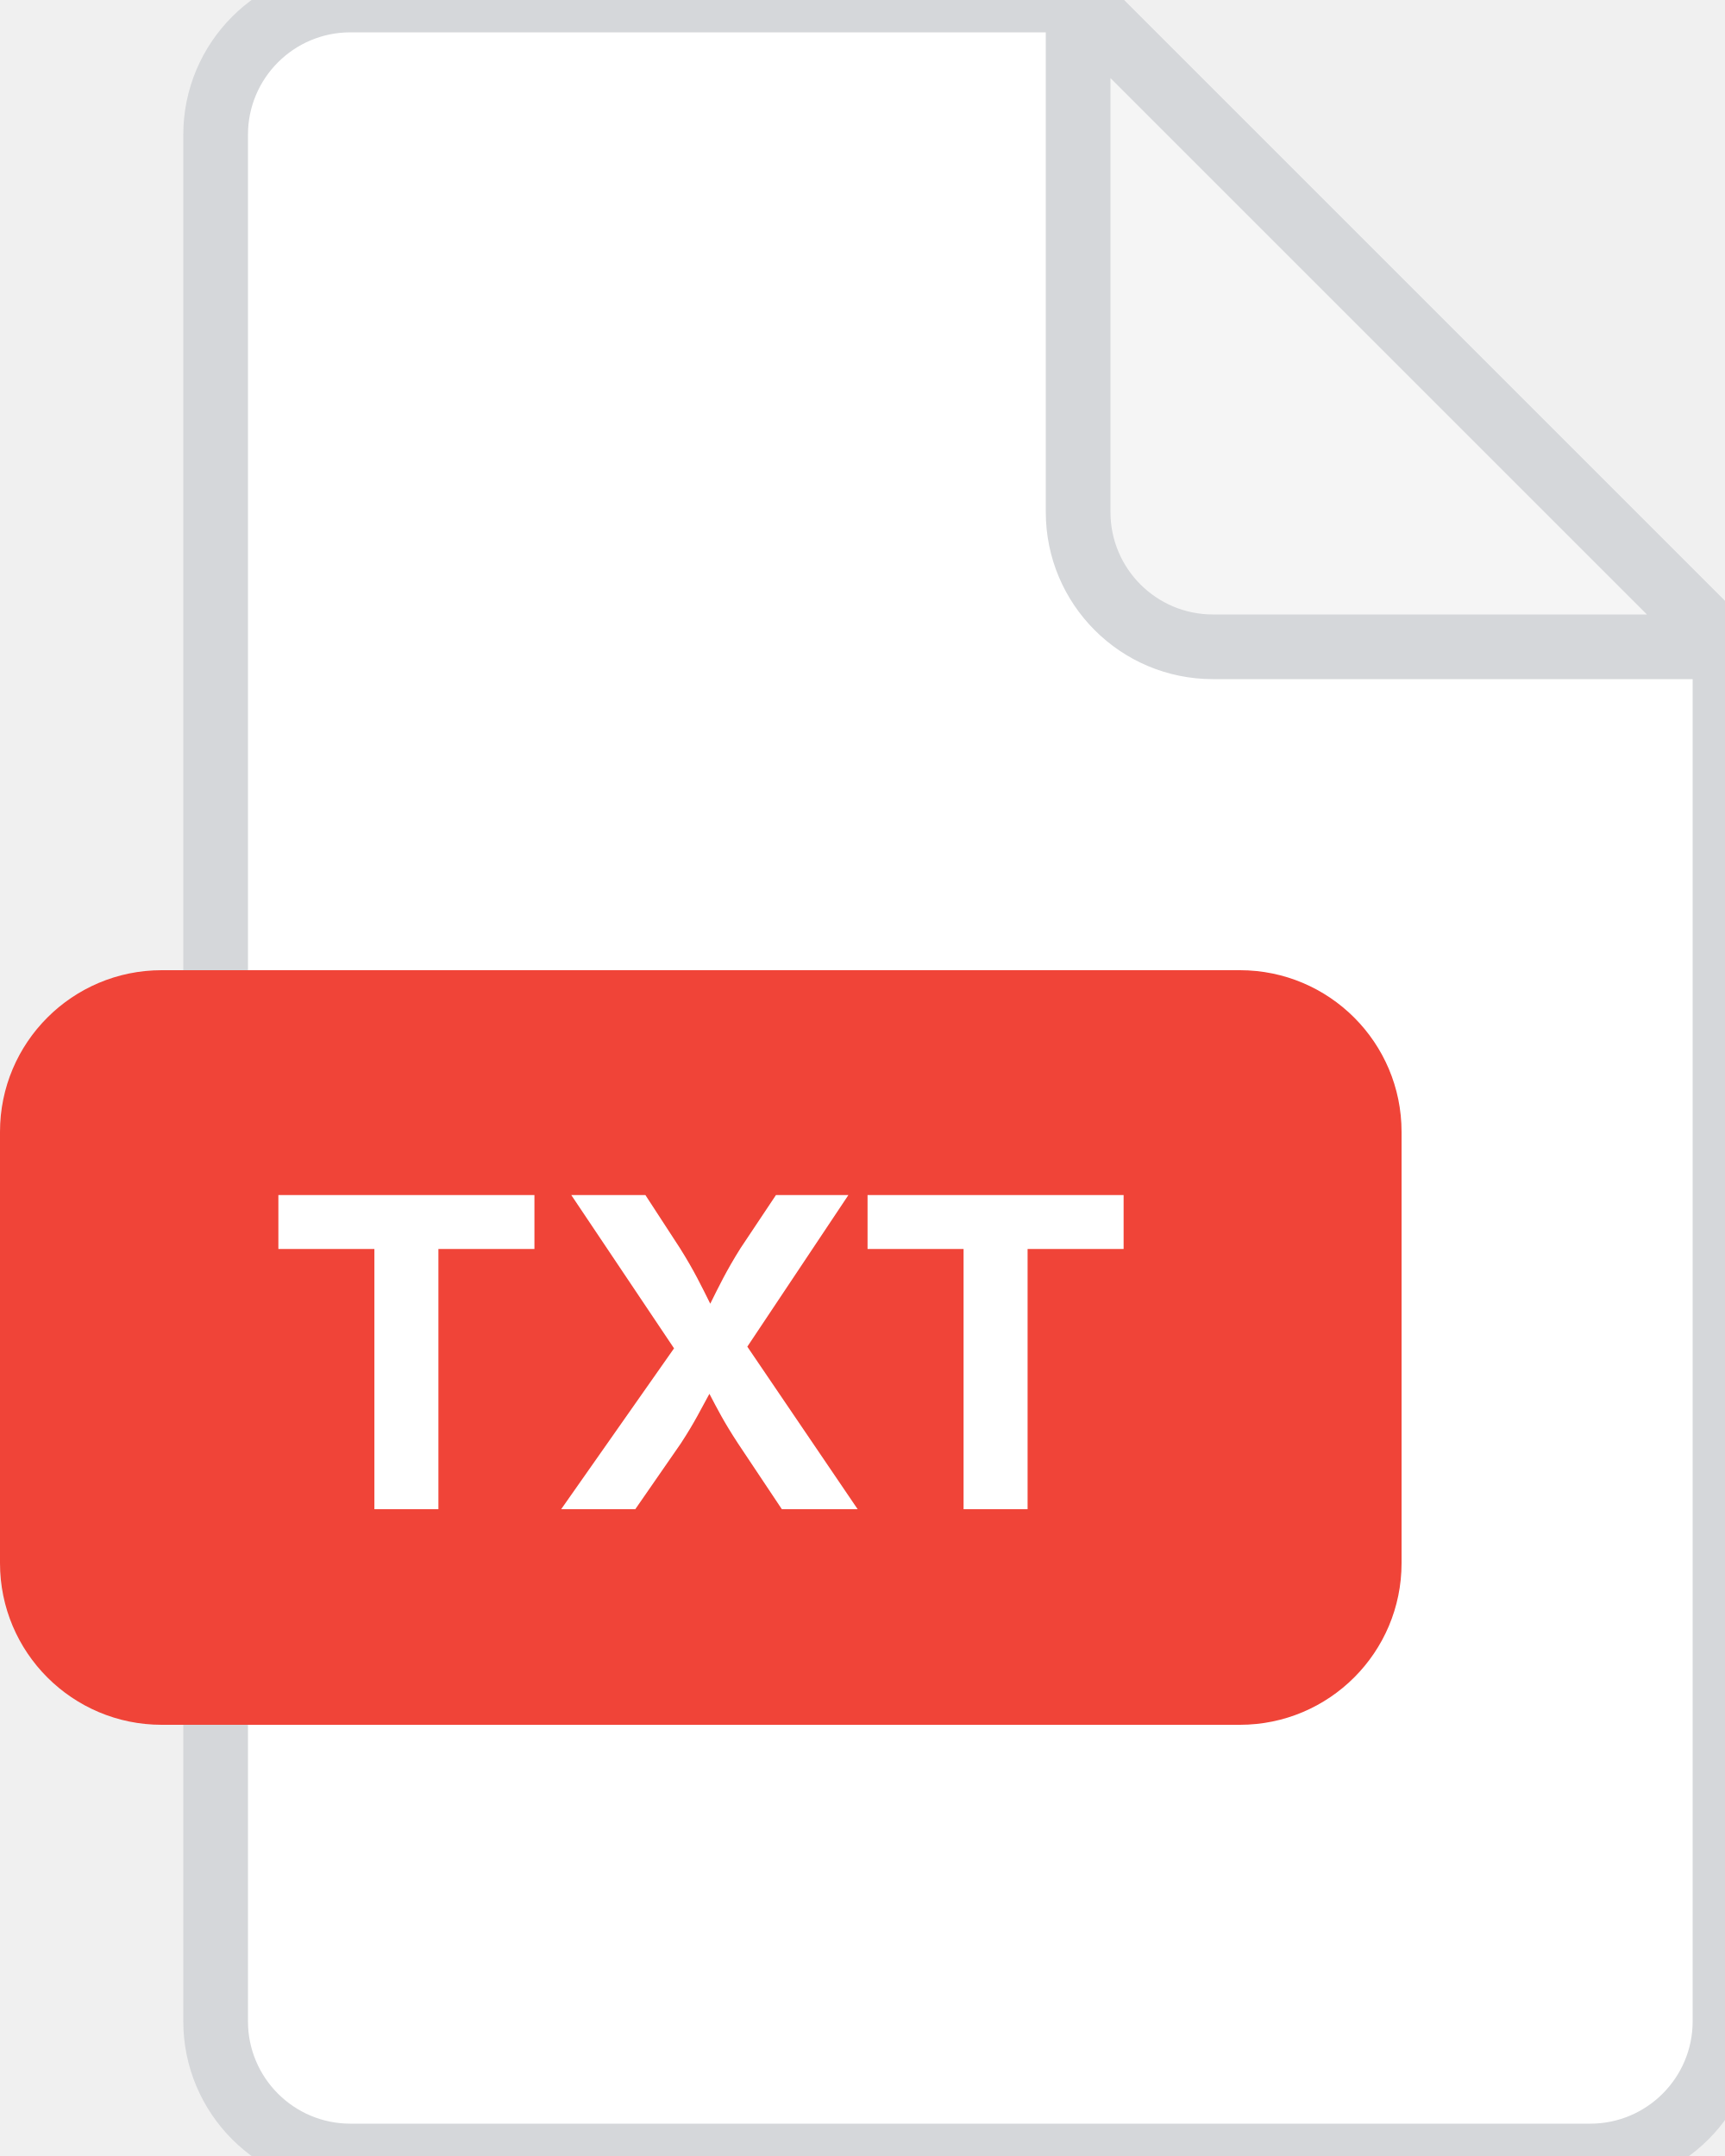
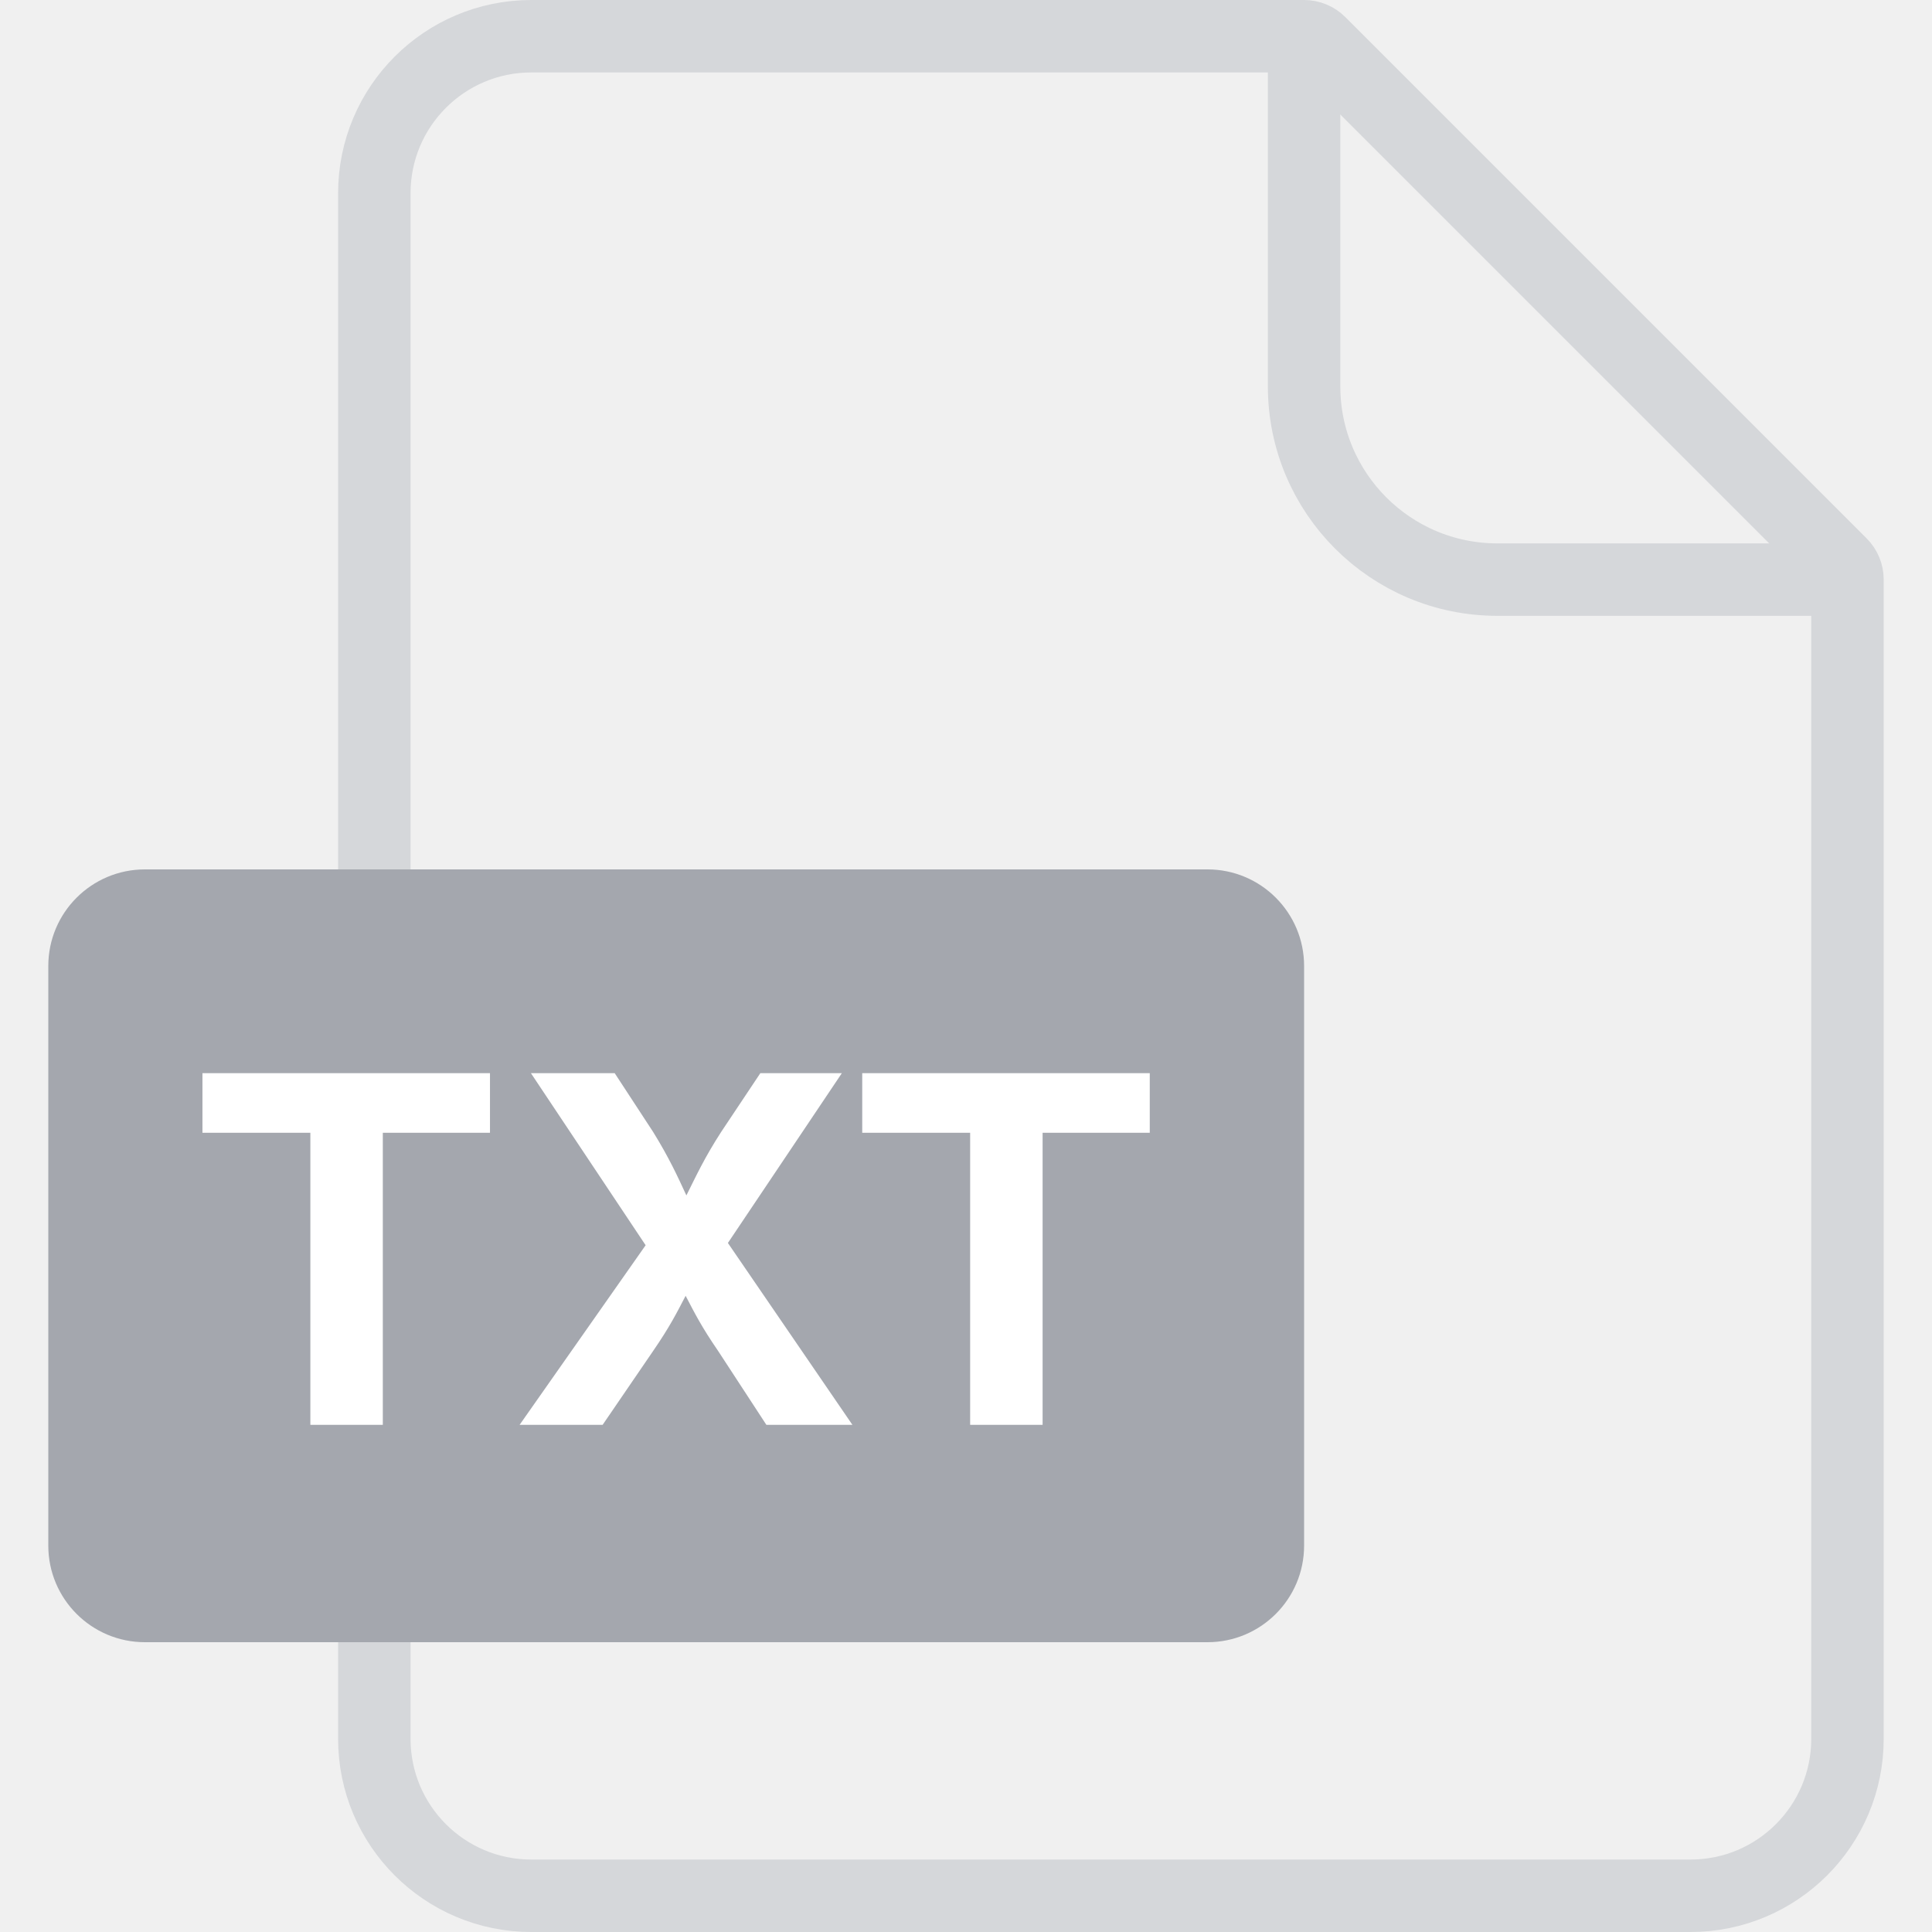
- <svg xmlns="http://www.w3.org/2000/svg" width="32" height="40" viewBox="0 0 32 40" role="img">
-   <path d="M4 2.5A2.5 2.5 0 0 1 6.5 0H20l12 12v25.5a2.5 2.5 0 0 1-2.5 2.5h-23A2.5 2.5 0 0 1 4 37.5V2.5Z" fill="#FFFFFF" stroke="#D5D7DA" stroke-width="1.2" />
-   <path d="M20 0l12 12h-9.5A2.5 2.5 0 0 1 20 9.5V0Z" fill="#F5F5F5" stroke="#D5D7DA" stroke-width="1.2" stroke-linejoin="round" />
-   <rect x="0" y="18" width="26" height="14" rx="3" fill="#F04438" />
-   <text x="13" y="28" font-family="Inter, sans-serif" font-size="8" font-weight="700" fill="#FFFFFF" text-anchor="middle">TXT</text>
+ <svg xmlns="http://www.w3.org/2000/svg" width="40" height="40" viewBox="0 0 40 40" role="img">
+   <g transform="translate(7 0)" fill="none">
+     <g id="Page">
+       <path id="Page background" d="M4 0.75H20C20.121 0.75 20.238 0.798 20.323 0.884L31.116 11.677C31.202 11.762 31.25 11.879 31.25 12V36C31.25 37.795 29.795 39.25 28 39.25H4C2.205 39.25 0.75 37.795 0.75 36V4C0.75 2.205 2.205 0.75 4 0.75Z" stroke="#D5D7DA" stroke-width="1.5" />
+       <path id="Earmark" d="M20 0.5V8C20 10.209 21.791 12 24 12H31.5" stroke="#D5D7DA" stroke-width="1.5" />
+     </g>
+   </g>
+   <rect x="1" y="18" width="26" height="16" rx="2" fill="#A4A7AE" />
+   <text x="14" y="29.5" font-family="Inter, sans-serif" font-size="10" font-weight="700" fill="#FFFFFF" text-anchor="middle">TXT</text>
</svg>
